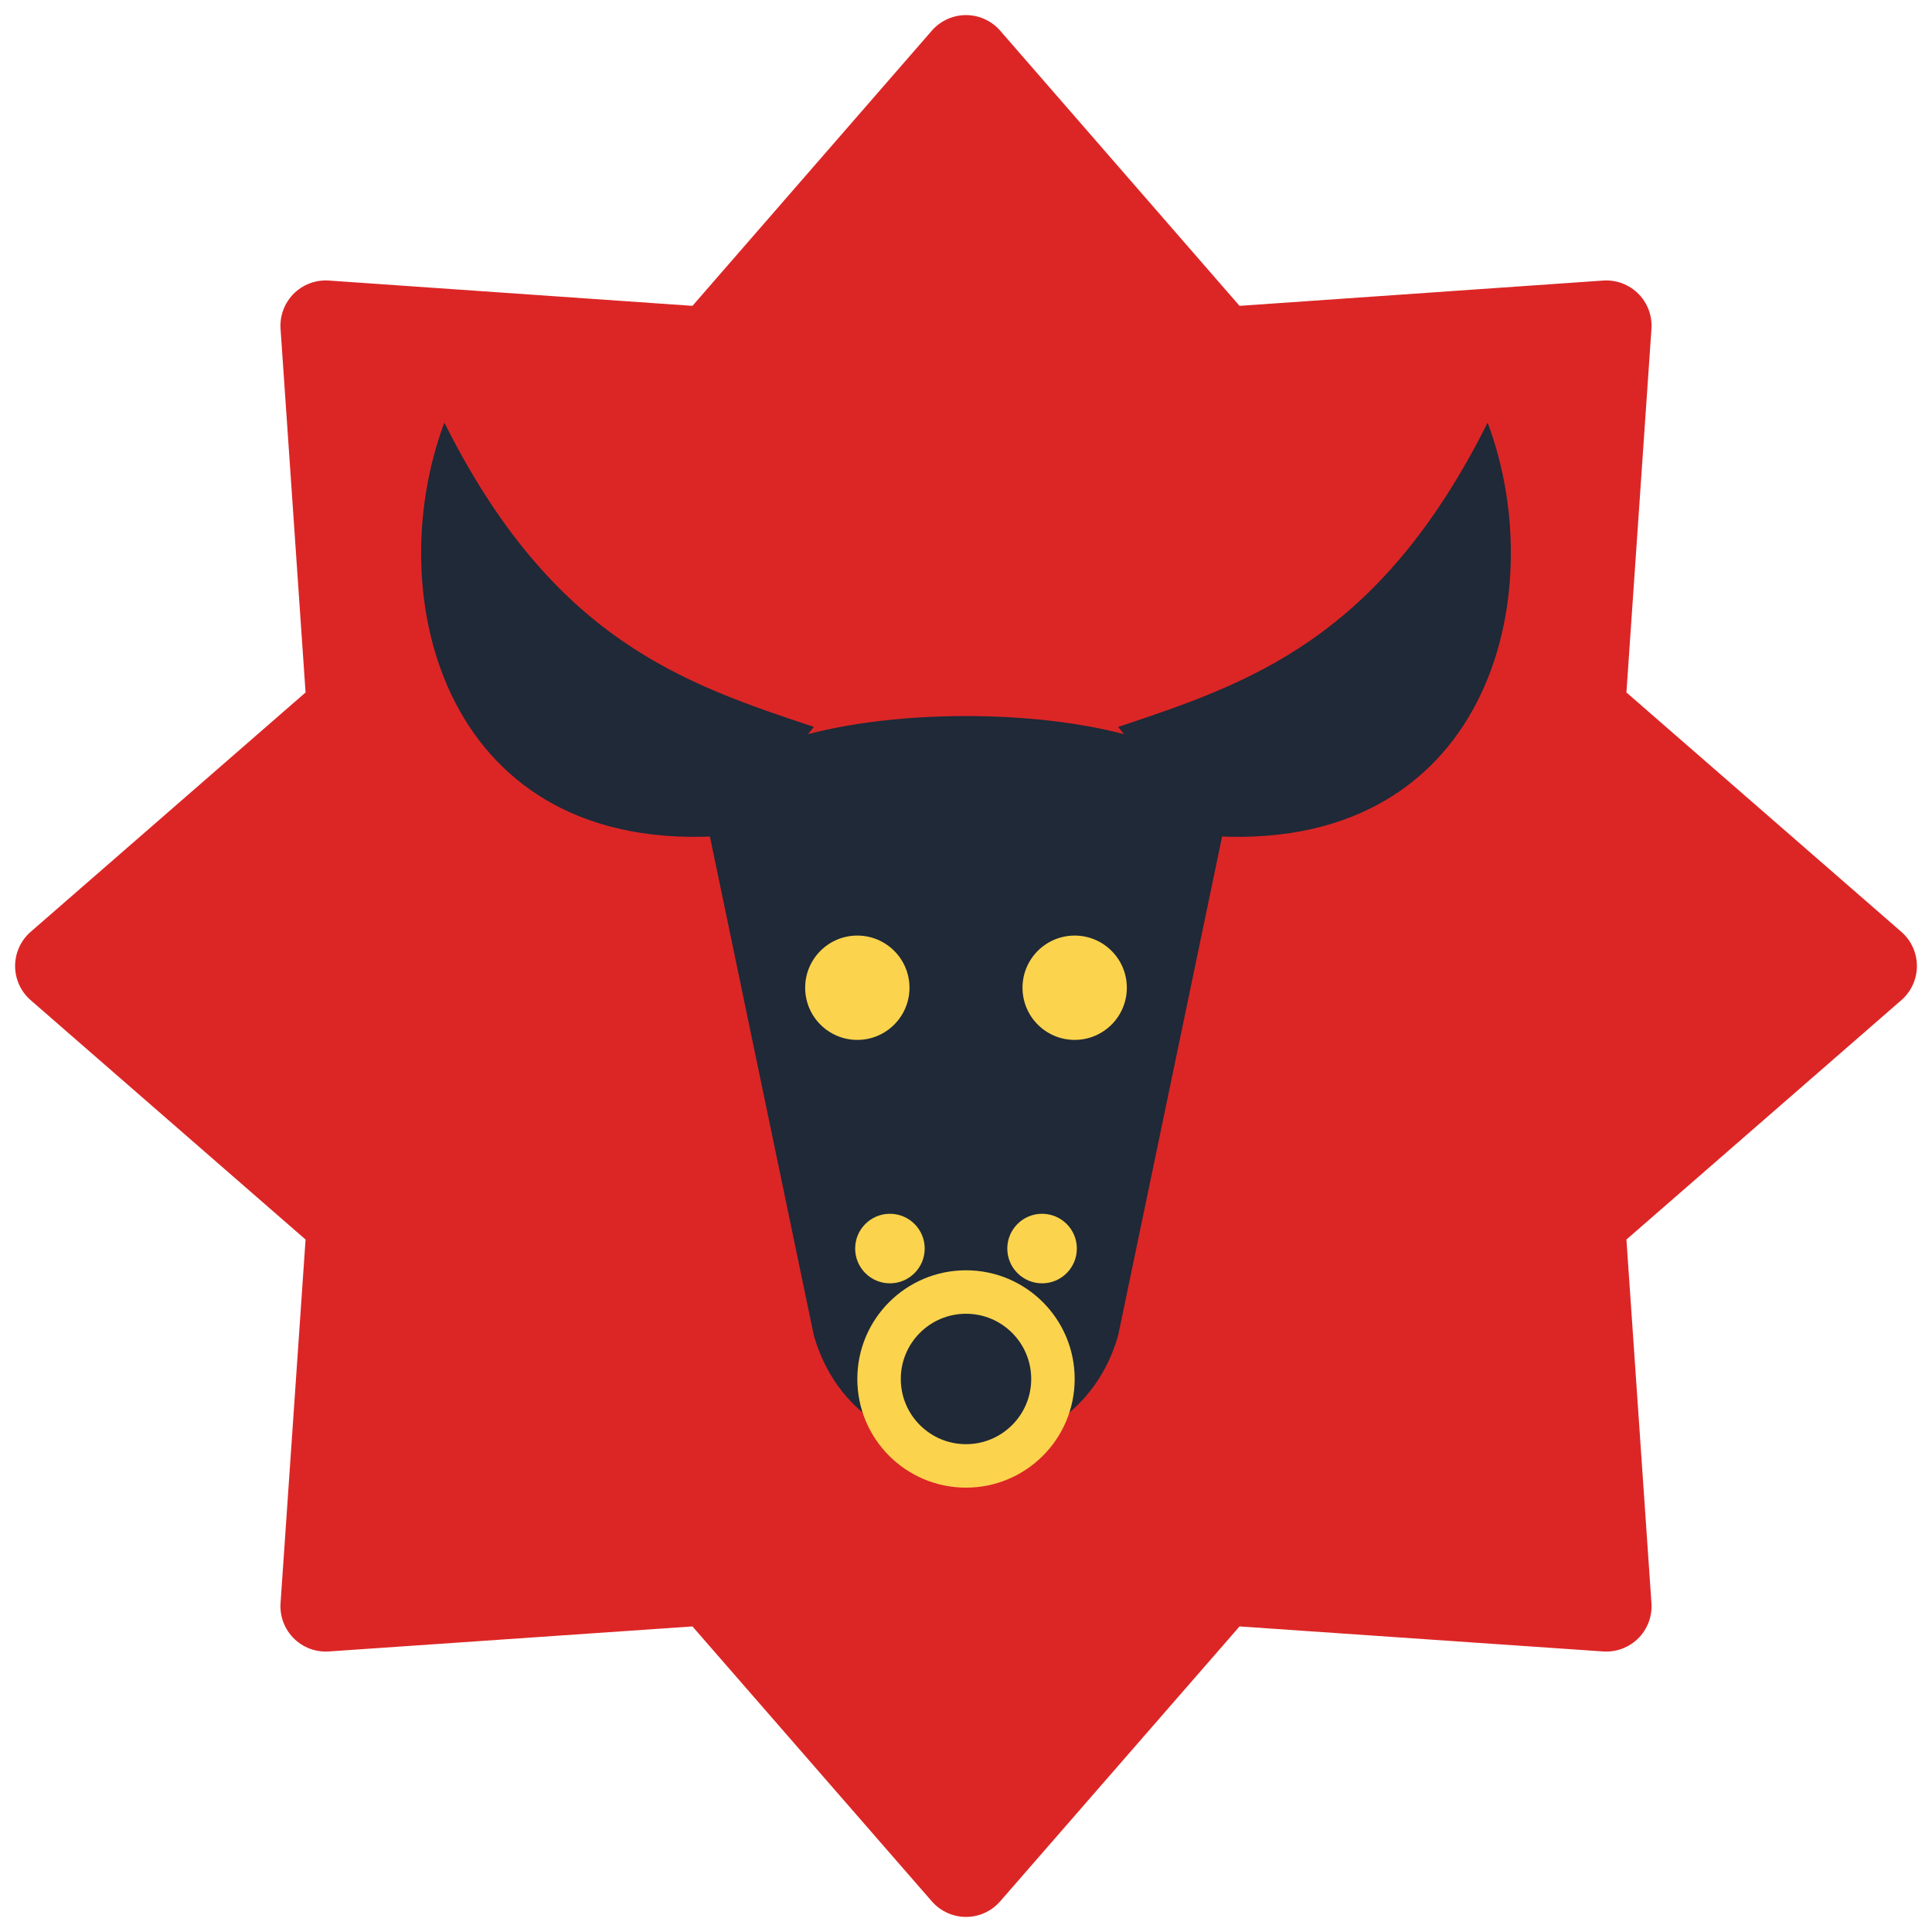
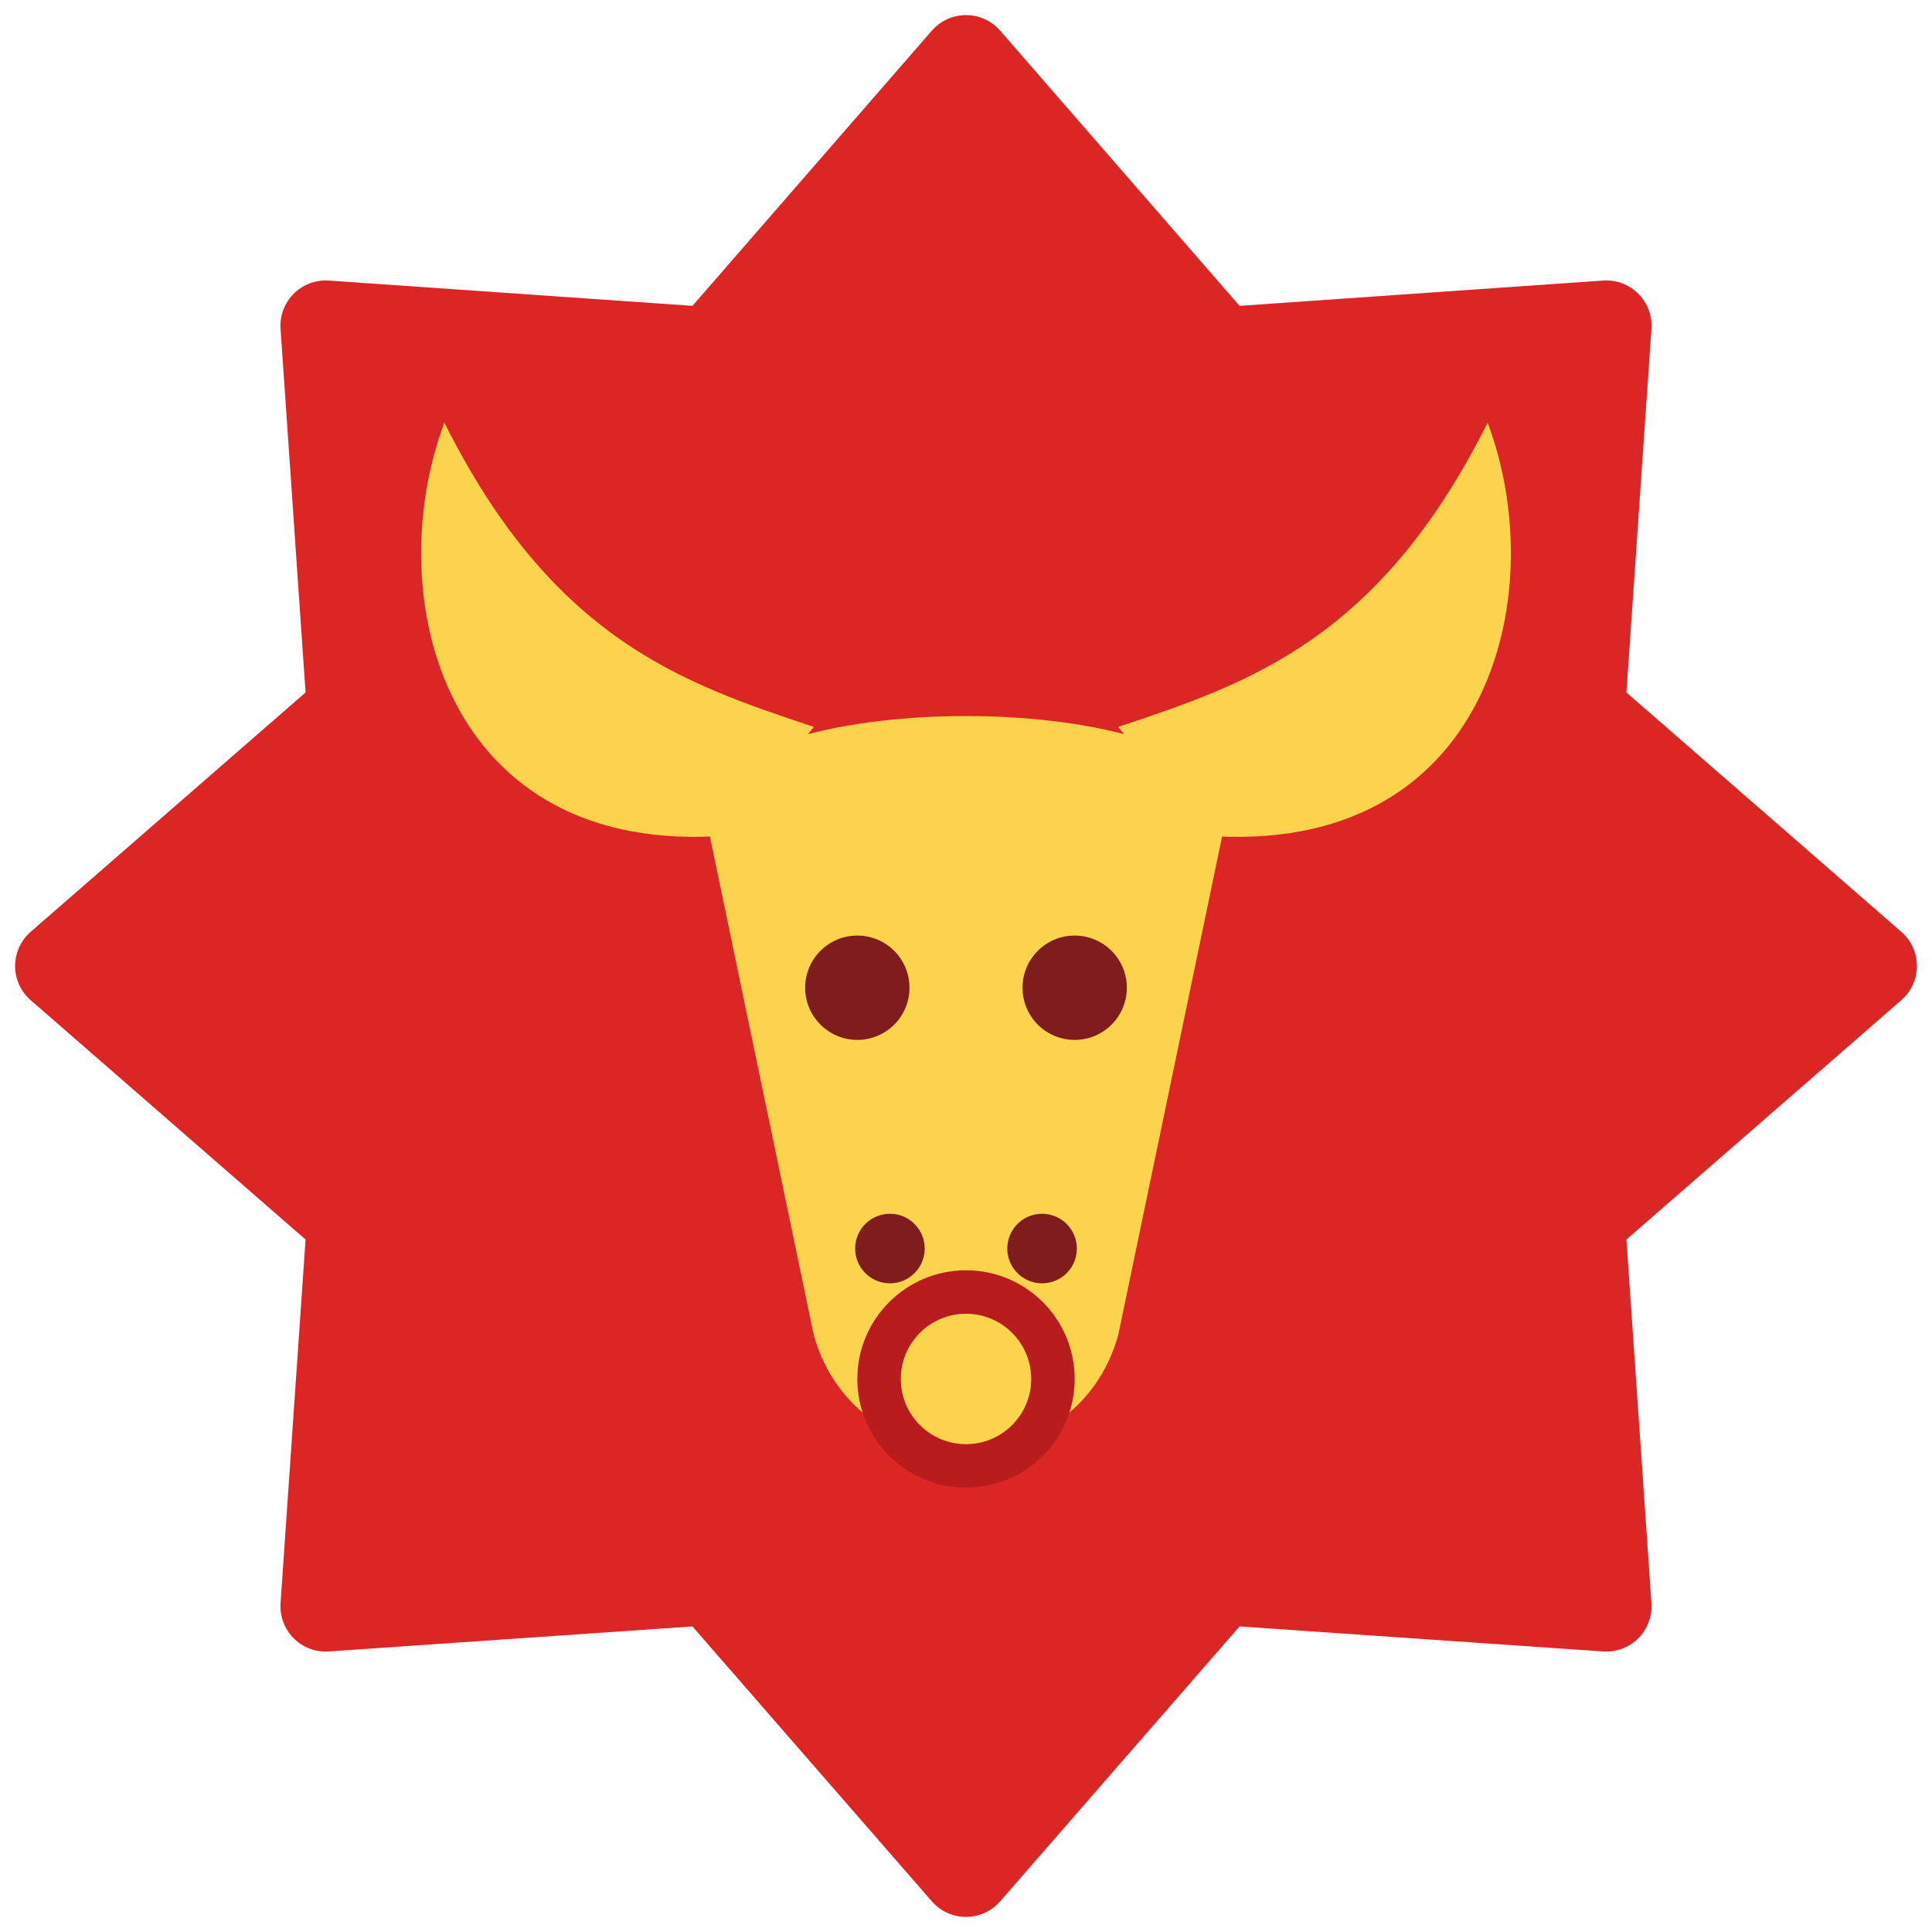
<svg xmlns="http://www.w3.org/2000/svg" viewBox="0 0 64 64">
  <polygon points="32,2 40.42,11.68 53.21,10.79 52.33,23.58 62,32 52.33,40.42 53.21,53.21 40.42,52.33 32,62 23.58,52.33 10.79,53.21 11.67,40.42 2,32 11.67,23.58 10.79,10.79 23.58,11.68" fill="#DC2626" stroke="#DC2626" stroke-width="3" stroke-linejoin="round" />
  <g transform="translate(8.96,8.24) scale(0.72)">
-     <path d="M21 27 C8 28 5 16 8 8 C13 18 19 20 25 22 Z" fill="#1F2937" />
-     <path d="M43 27 C56 28 59 16 56 8 C51 18 45 20 39 22 Z" fill="#1F2937" />
-     <path d="M20 26 C20 20 44 20 44 26 L39 50 C37 57 27 57 25 50 Z" fill="#1F2937" />
-     <circle cx="27" cy="34" r="2.4" fill="#FCD34D" />
-     <circle cx="37" cy="34" r="2.4" fill="#FCD34D" />
-     <circle cx="28.5" cy="46" r="1.6" fill="#FCD34D" />
-     <circle cx="35.5" cy="46" r="1.6" fill="#FCD34D" />
-     <circle cx="32" cy="52" r="4" fill="none" stroke="#FCD34D" stroke-width="2" />
+     <path d="M21 27 C8 28 5 16 8 8 C13 18 19 20 25 22 Z" fill="#FCD34D" />
+     <path d="M43 27 C56 28 59 16 56 8 C51 18 45 20 39 22 Z" fill="#FCD34D" />
+     <path d="M20 26 C20 20 44 20 44 26 L39 50 C37 57 27 57 25 50 Z" fill="#FCD34D" />
+     <circle cx="27" cy="34" r="2.4" fill="#7F1D1D" />
+     <circle cx="37" cy="34" r="2.4" fill="#7F1D1D" />
+     <circle cx="28.5" cy="46" r="1.6" fill="#7F1D1D" />
+     <circle cx="35.5" cy="46" r="1.6" fill="#7F1D1D" />
+     <circle cx="32" cy="52" r="4" fill="none" stroke="#B91C1C" stroke-width="2" />
  </g>
</svg>
